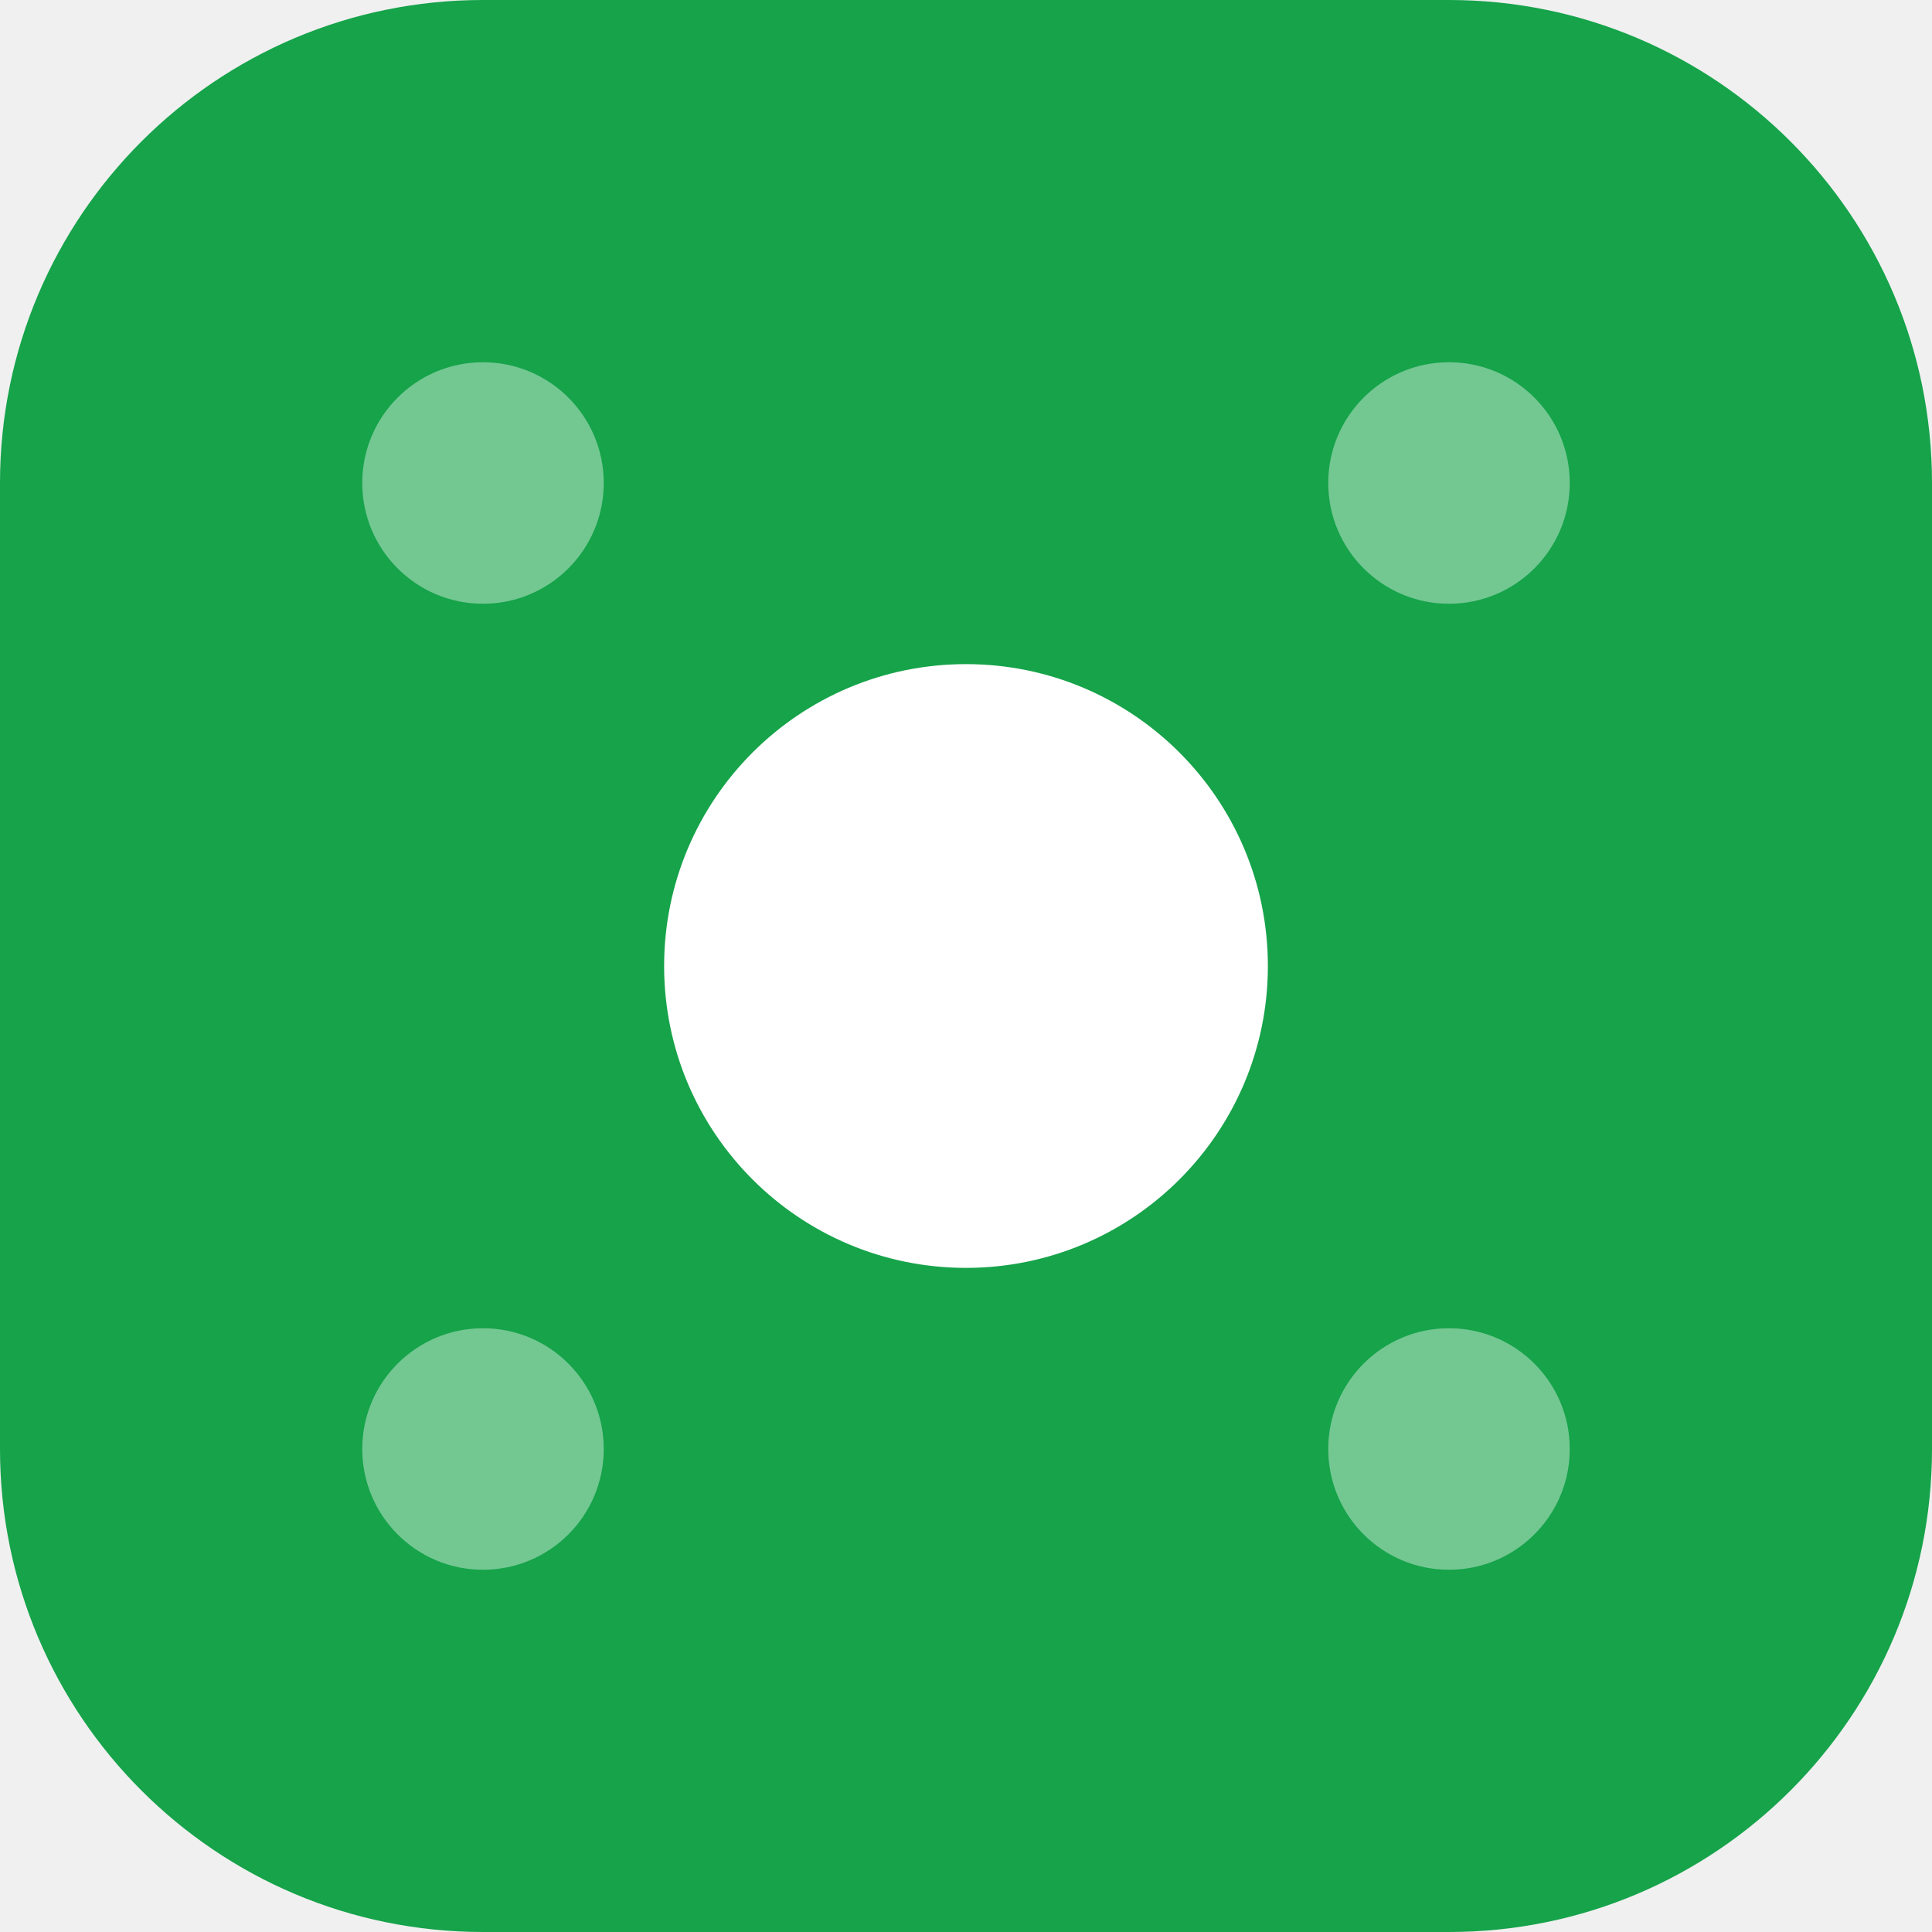
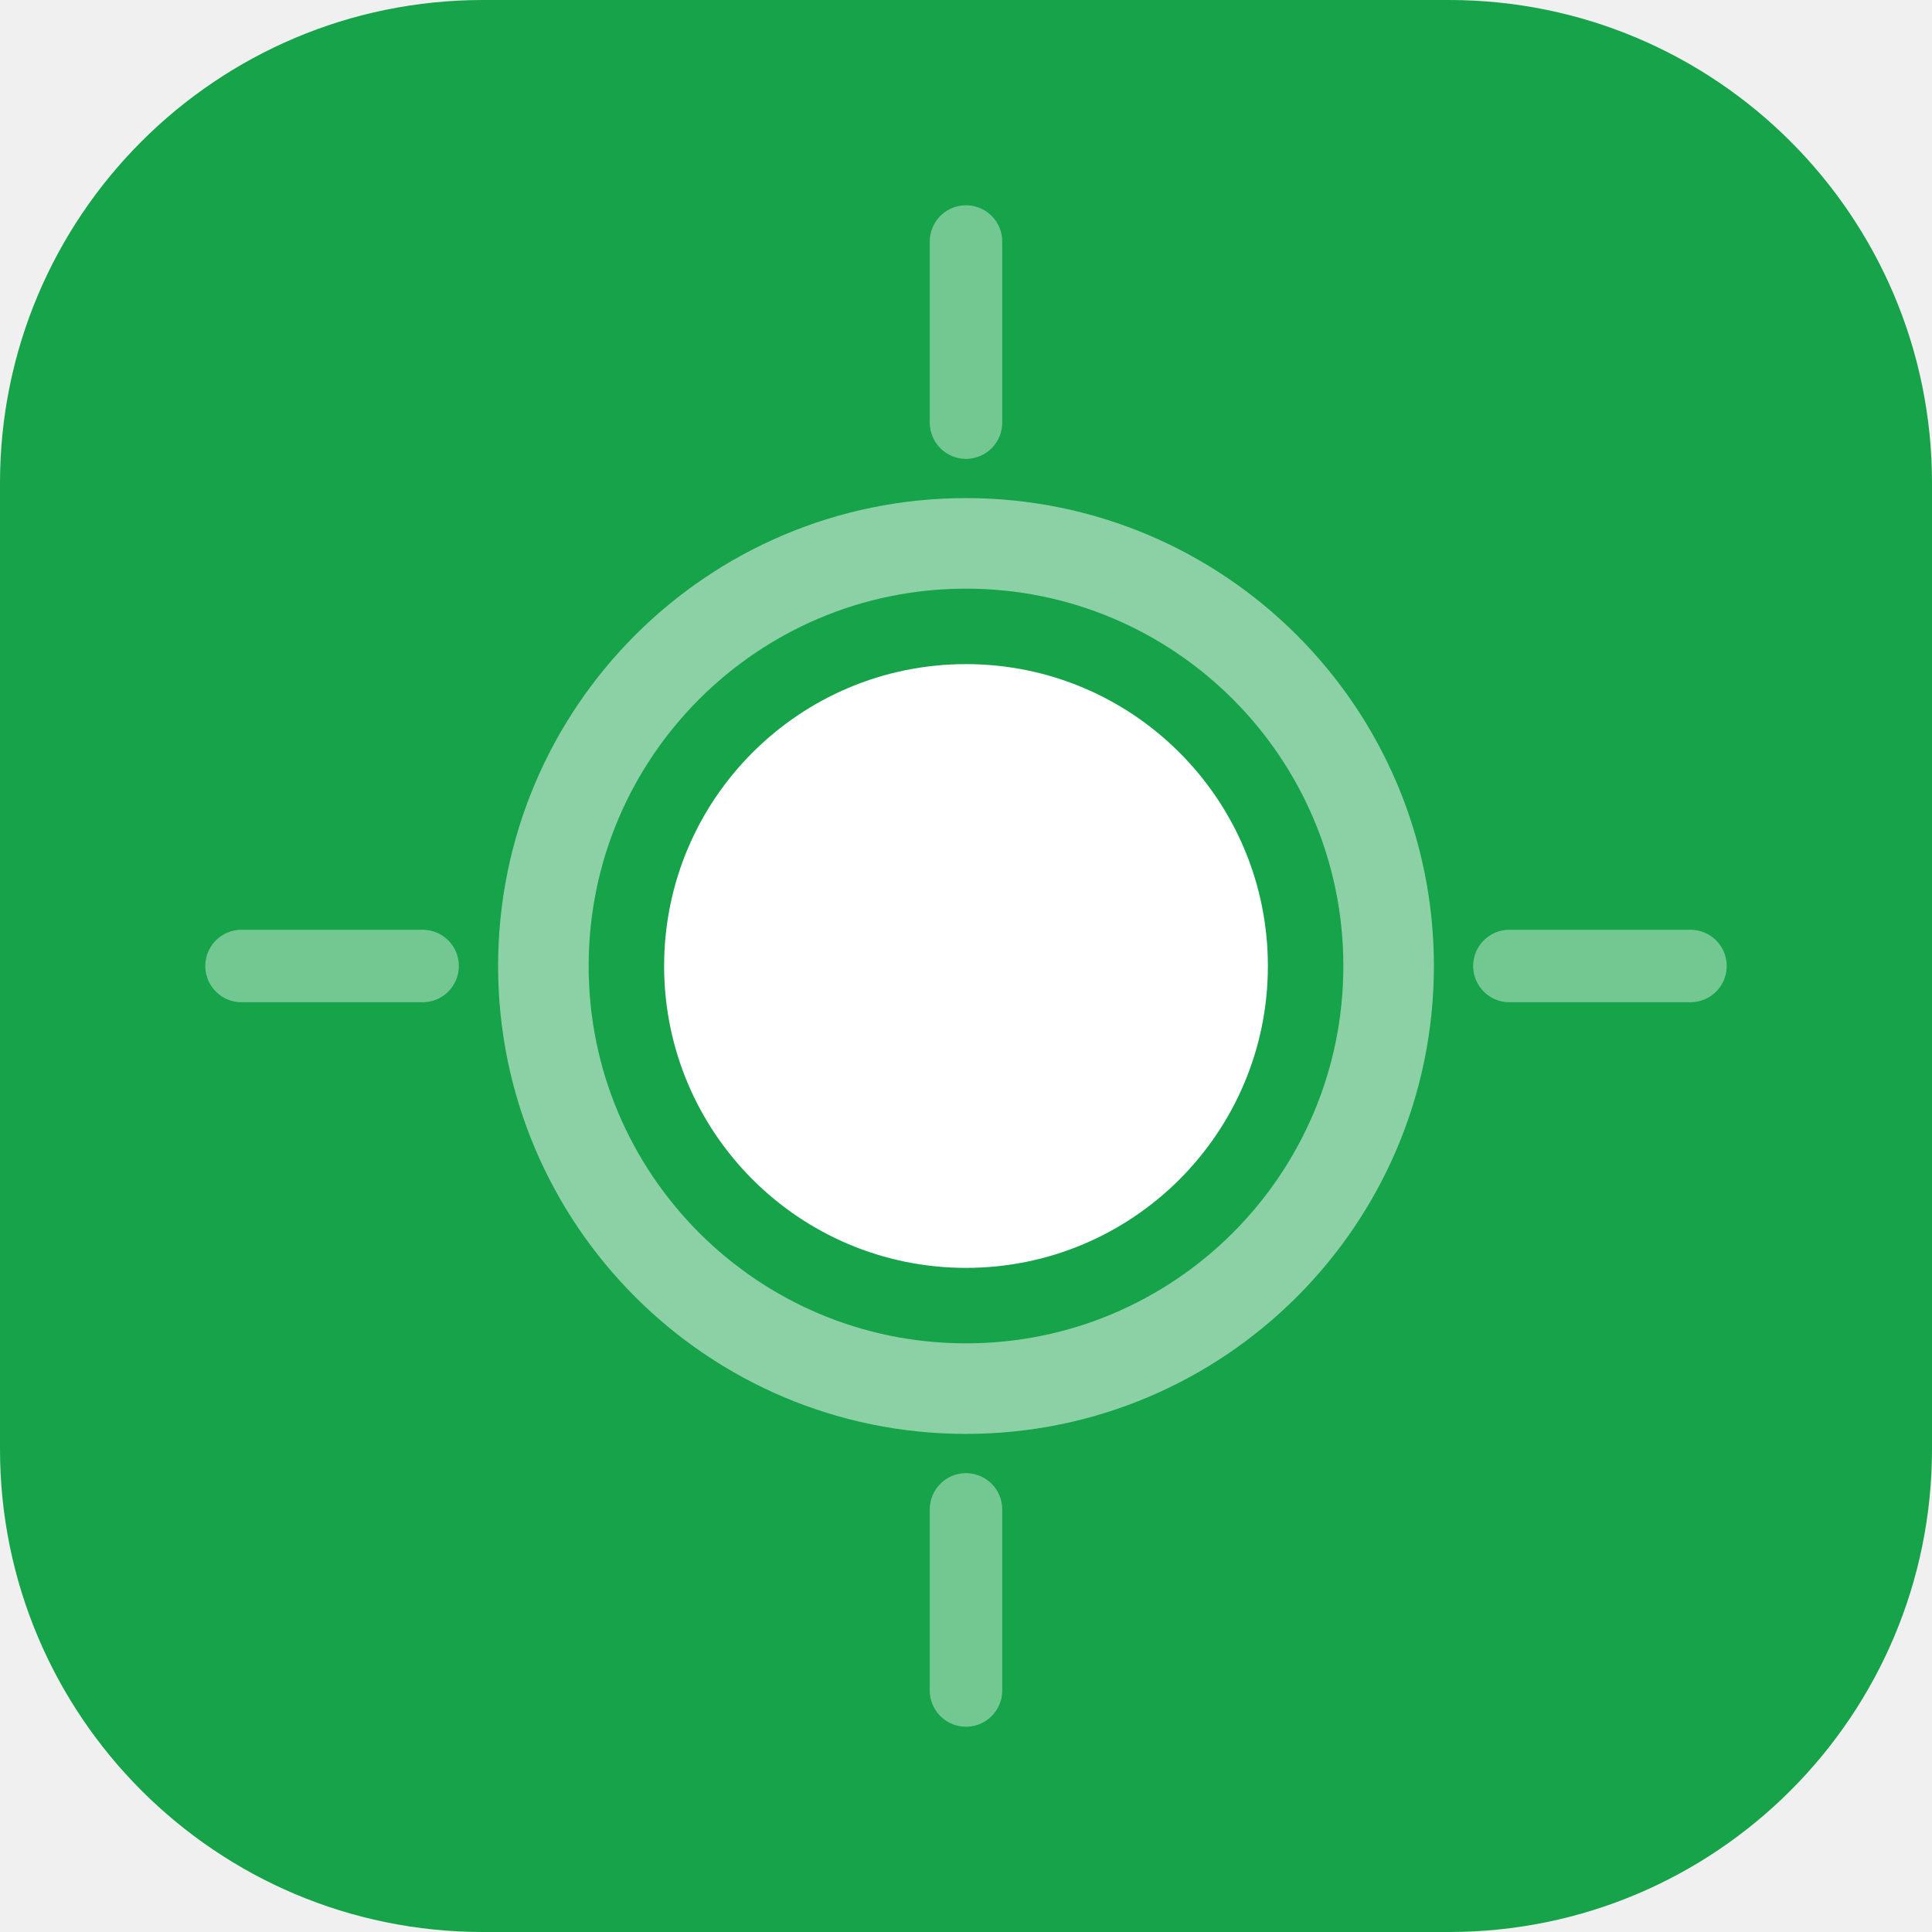
<svg xmlns="http://www.w3.org/2000/svg" viewBox="0 0 32 32" width="32" height="32">
  <defs>
    <style>
      .bg { fill: #16A34A; }
-       .dot { fill: white; transform-origin: 16px 16px; }
-       .ring { fill: none; stroke: white; stroke-width: 1.5; opacity: 0; transform-origin: 16px 16px; }
-       .dot { animation: wiggle 1.6s ease-in-out infinite; }
-       .ring { animation: pulse 1.6s ease-out infinite; }
+       .ring {
+         fill: none; stroke: rgba(255,255,255,0.5); stroke-width: 1.5;
+         transform-origin: 16px 16px;
+         animation: pulse 1.6s ease-out infinite;
+       }
+       .dot {
+         fill: white;
+         transform-origin: 16px 16px;
+         animation: wiggle 1.6s ease-in-out infinite alternate;
+       }
+       .ray { stroke: rgba(255,255,255,0.4); stroke-width: 1.2; stroke-linecap: round; }
+       @keyframes pulse {
+         0%   { transform: scale(0.5); opacity: 0.8; }
+         100% { transform: scale(1.3); opacity: 0; }
+       }
      @keyframes wiggle {
-         0%,100% { transform: translate(0,0); }
-         25%      { transform: translate(2px,-1px); }
-         50%      { transform: translate(-1px,2px); }
-         75%      { transform: translate(-2px,-1px); }
-       }
-       @keyframes pulse {
-         0%   { opacity:0.8; transform:scale(0.6); }
-         80%  { opacity:0; transform:scale(1.4); }
-         100% { opacity:0; transform:scale(1.4); }
+         0%   { transform: translate(0, 0); }
+         25%  { transform: translate(1.5px, -1px); }
+         75%  { transform: translate(-1.5px, 1px); }
+         100% { transform: translate(0, 0); }
      }
    </style>
  </defs>
  <rect class="bg" width="32" height="32" rx="8" />
  <circle class="ring" cx="16" cy="16" r="7" />
+   <line class="ray" x1="16" y1="4" x2="16" y2="7" />
+   <line class="ray" x1="16" y1="25" x2="16" y2="28" />
+   <line class="ray" x1="4" y1="16" x2="7" y2="16" />
+   <line class="ray" x1="25" y1="16" x2="28" y2="16" />
  <circle class="dot" cx="16" cy="16" r="5" />
-   <circle fill="rgba(255,255,255,0.4)" cx="8" cy="8" r="2" />
-   <circle fill="rgba(255,255,255,0.4)" cx="24" cy="8" r="2" />
-   <circle fill="rgba(255,255,255,0.4)" cx="8" cy="24" r="2" />
-   <circle fill="rgba(255,255,255,0.4)" cx="24" cy="24" r="2" />
</svg>
